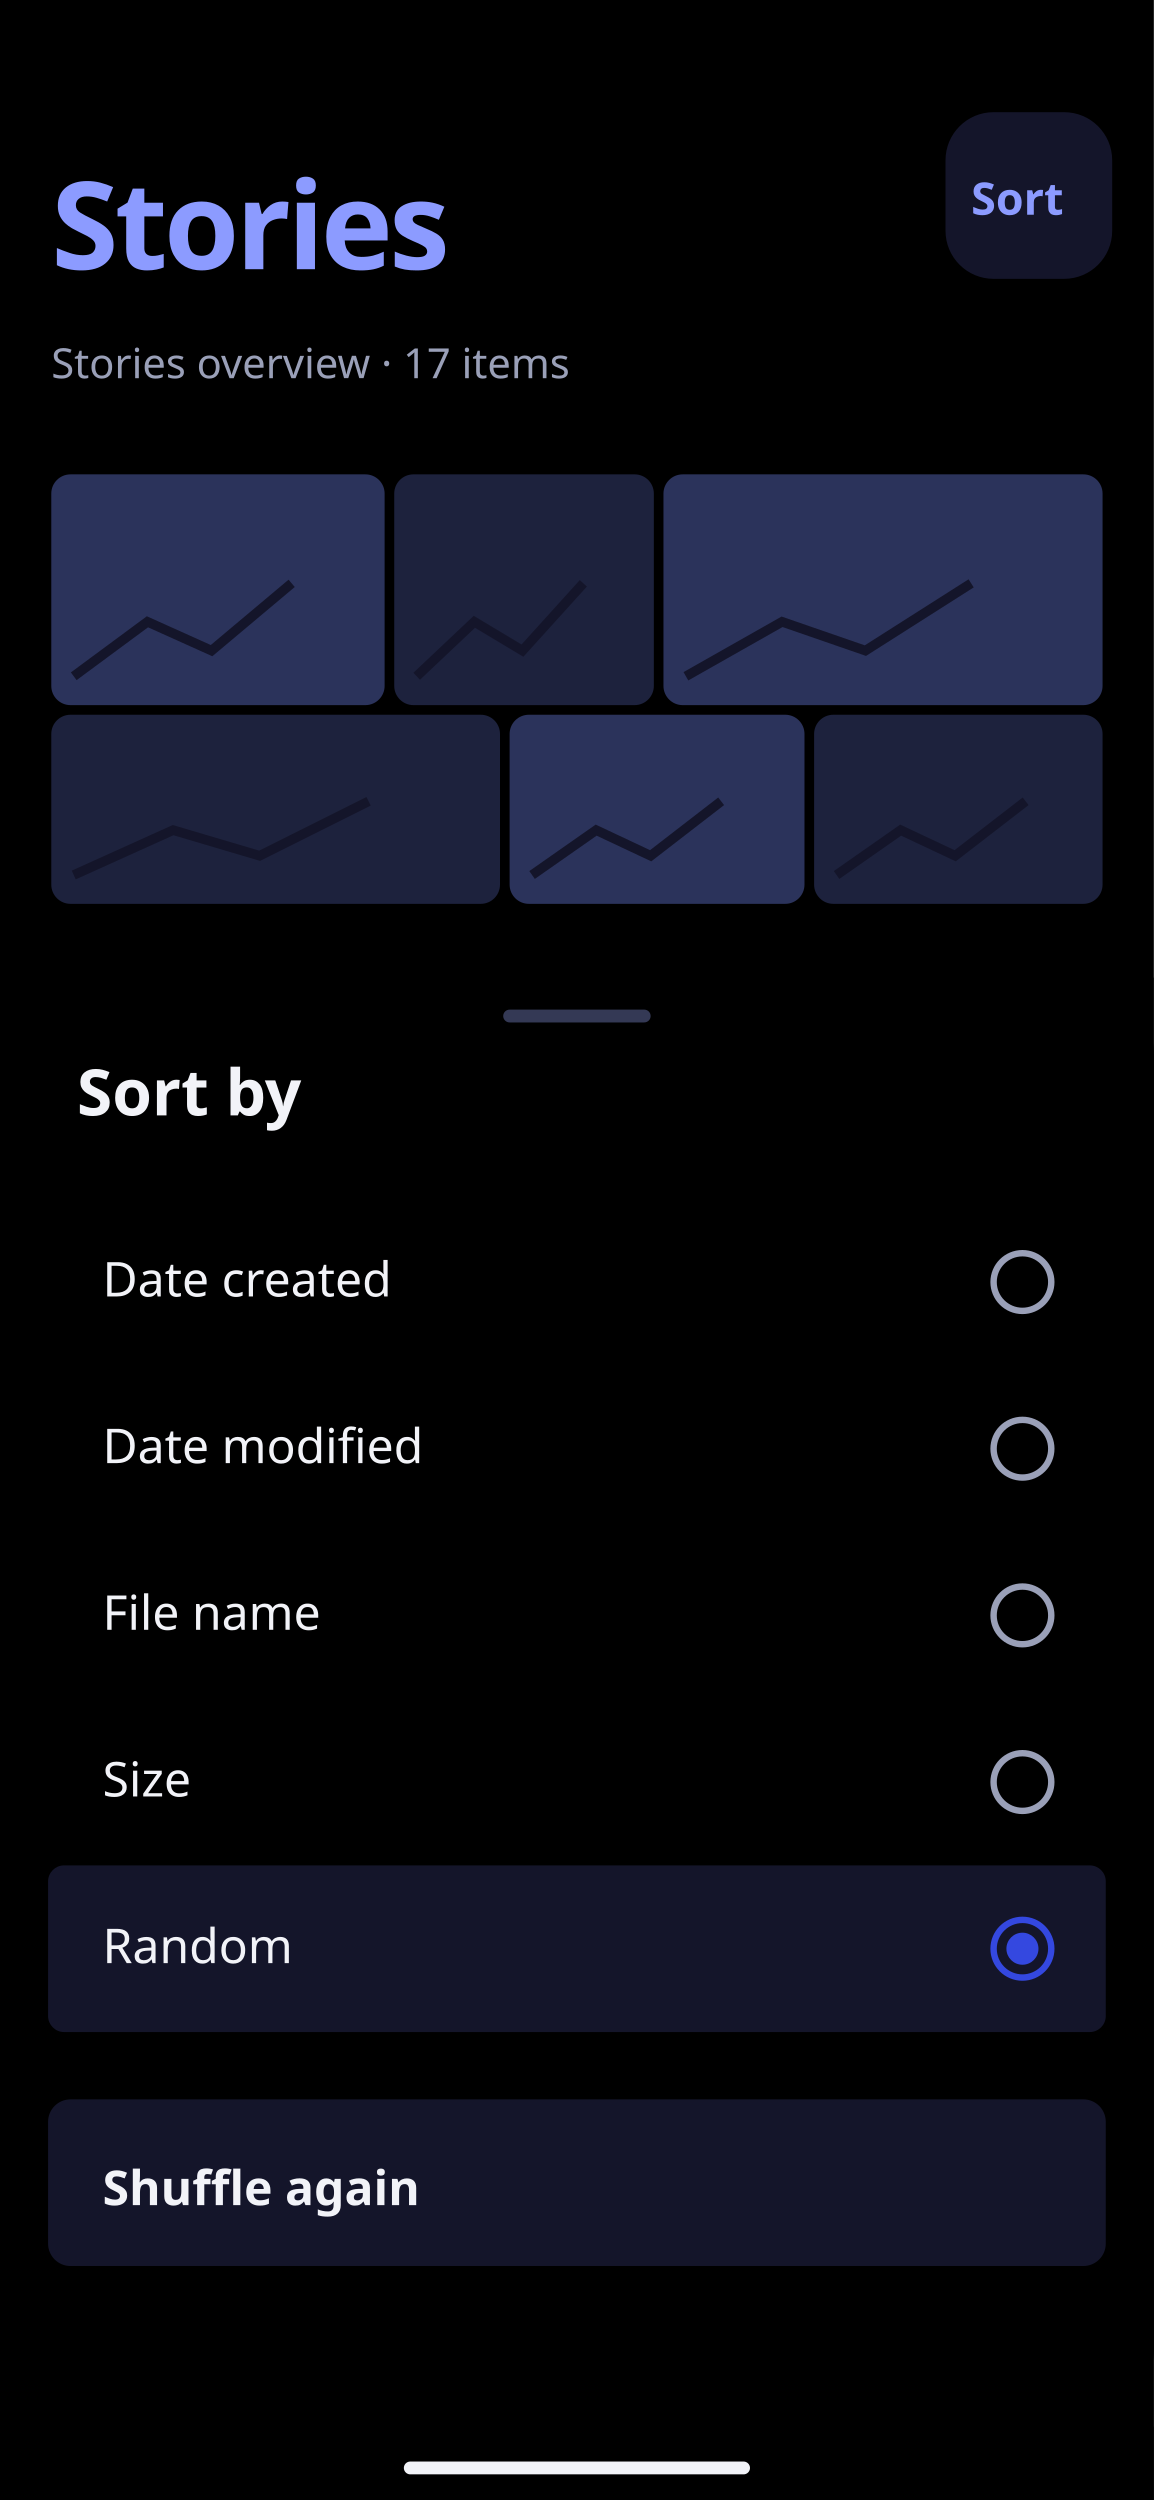
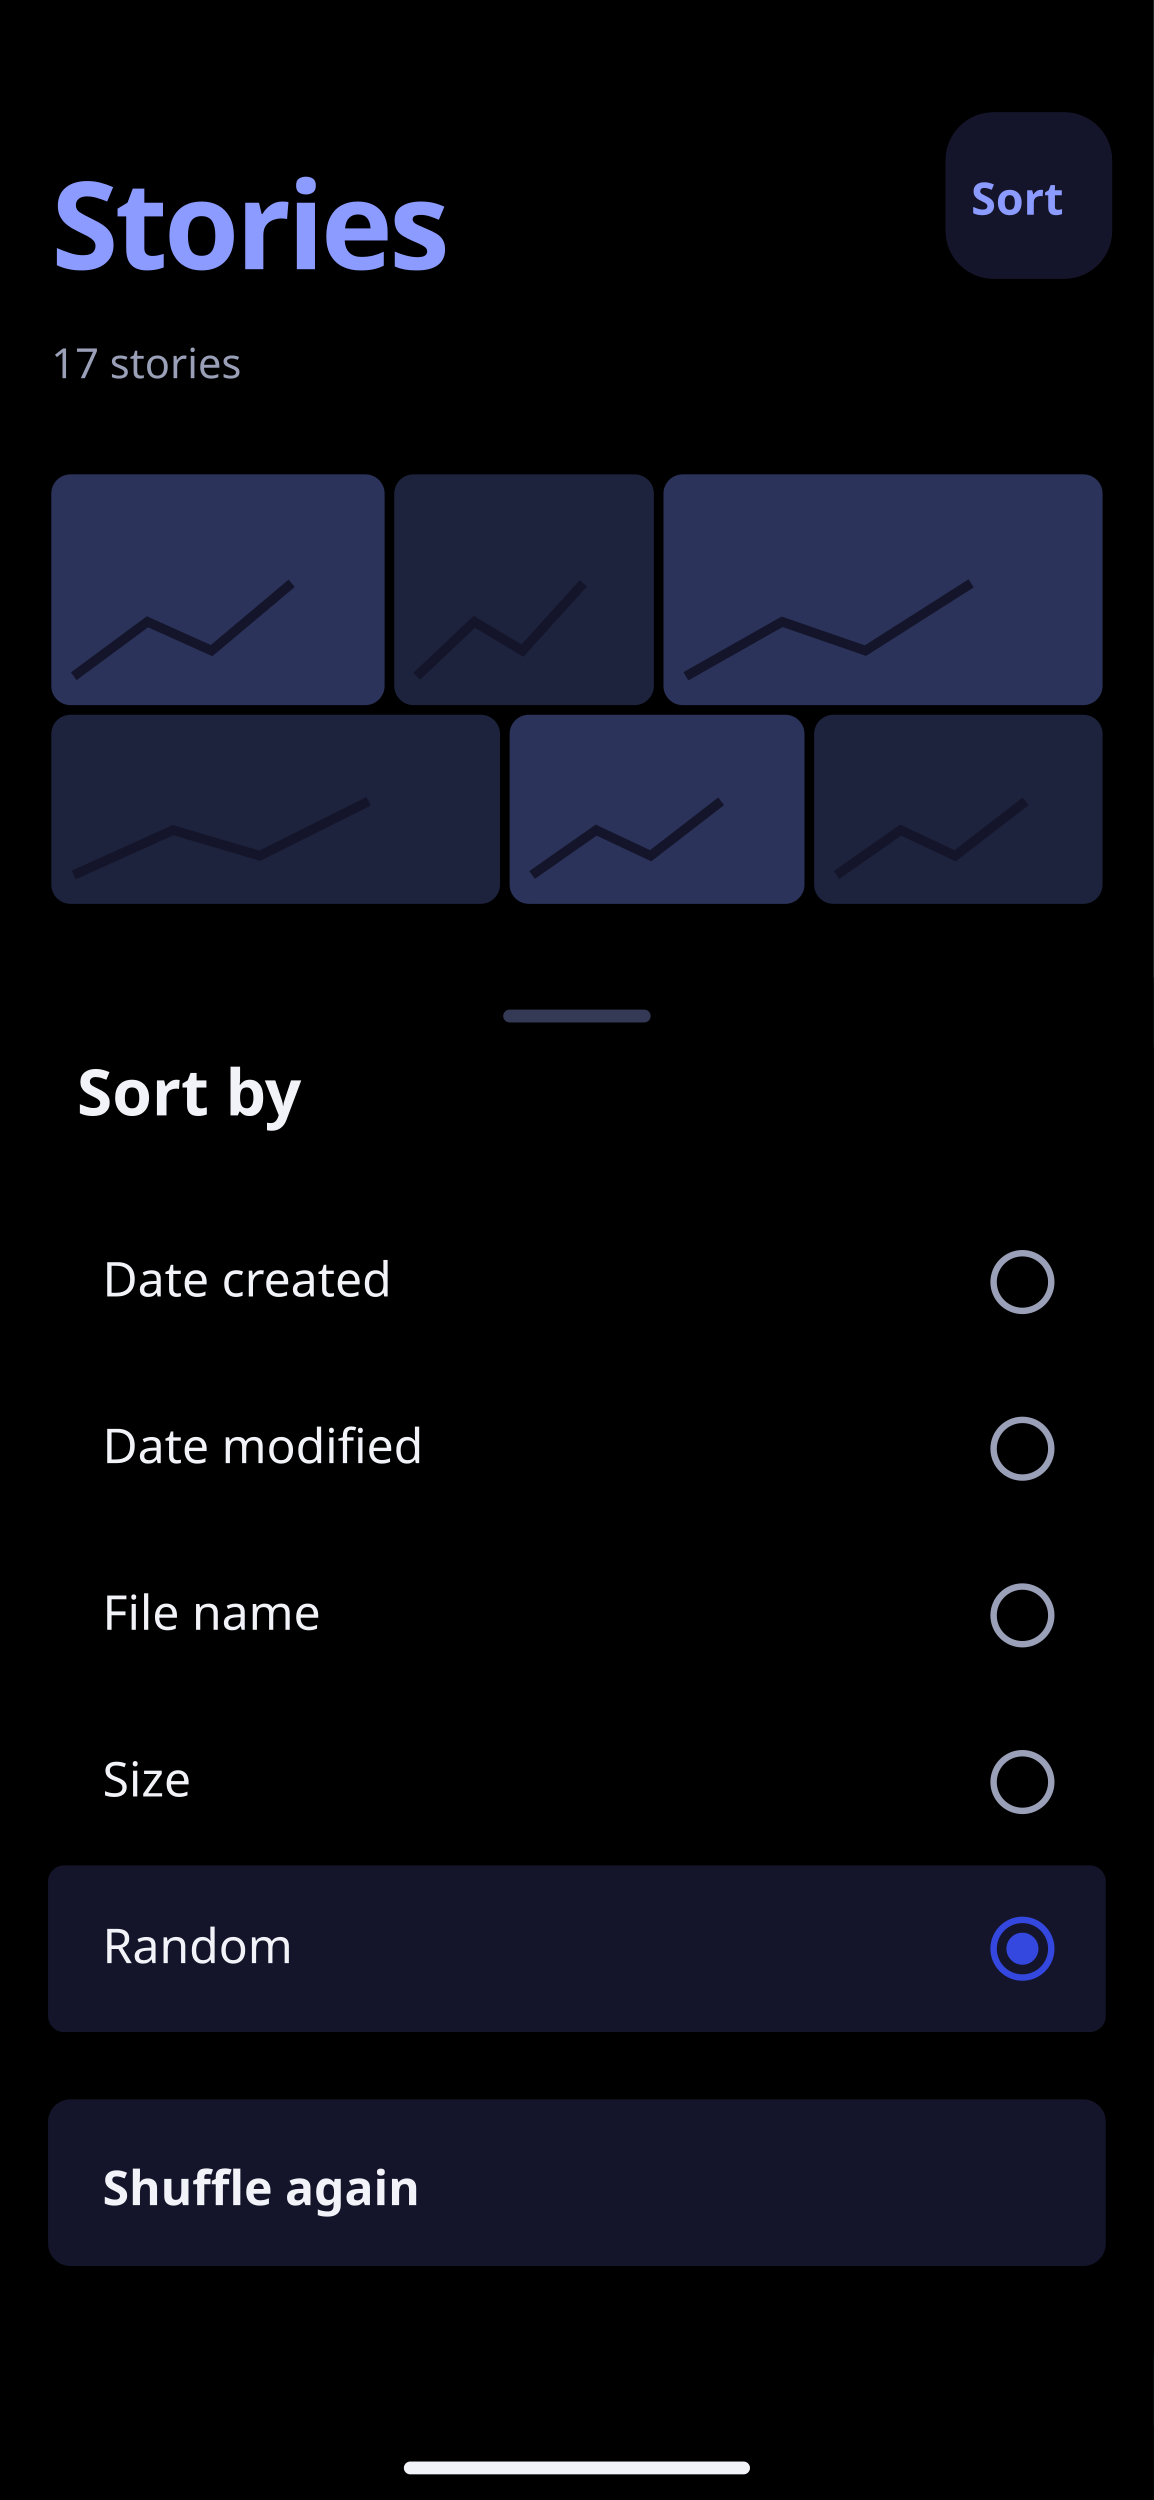
<svg xmlns="http://www.w3.org/2000/svg" width="1080" height="2340" viewBox="0 0 360 780" role="img" aria-labelledby="title desc" data-scene="stories-random" data-theme="dark" data-synthetic="true" data-density-illustrative="3" data-font-scale="1">
  <rect x="0" y="0" width="360" height="780" rx="0" fill="#000000" />
  <text x="16" y="84" fill="#8C9BFF" font-size="38" font-family="Funnel Display, sans-serif" font-weight="700" letter-spacing="-0.03em" data-role="screen-title" data-spec="38/44sp; 76/88sp at 200%">Stories</text>
-   <text x="16" y="118" fill="#9AA0B8" font-size="13" font-family="Funnel Sans, sans-serif" font-weight="400">Stories overview · 17 items</text>
+   <text x="16" y="118" fill="#9AA0B8" font-size="13" font-family="Funnel Sans, sans-serif" font-weight="400">17 stories</text>
  <rect x="295" y="35" width="52" height="52" rx="15" fill="#14152A" data-target="sort" />
  <text x="303" y="67" fill="#8C9BFF" font-size="14" font-family="Funnel Sans, sans-serif" font-weight="600">Sort</text>
  <rect x="16" y="148" width="104" height="72" rx="6" fill="#333C6C" opacity=".84" />
  <path d="M23 211 l23 -17 l20 9 l25 -21" stroke="#14152A" stroke-width="3" fill="none" />
  <rect x="123" y="148" width="81" height="72" rx="6" fill="#333C6C" opacity=".56" />
  <path d="M130 211 l18 -17 l15 9 l19 -21" stroke="#14152A" stroke-width="3" fill="none" />
  <rect x="207" y="148" width="137" height="72" rx="6" fill="#333C6C" opacity=".84" />
  <path d="M214 211 l30 -17 l26 9 l33 -21" stroke="#14152A" stroke-width="3" fill="none" />
  <rect x="16" y="223" width="140" height="59" rx="6" fill="#333C6C" opacity=".56" />
  <path d="M23 273 l31 -14 l27 8 l34 -17" stroke="#14152A" stroke-width="3" fill="none" />
  <rect x="159" y="223" width="92" height="59" rx="6" fill="#333C6C" opacity=".84" />
  <path d="M166 273 l20 -14 l17 8 l22 -17" stroke="#14152A" stroke-width="3" fill="none" />
  <rect x="254" y="223" width="90" height="59" rx="6" fill="#333C6C" opacity=".56" />
  <path d="M261 273 l20 -14 l17 8 l22 -17" stroke="#14152A" stroke-width="3" fill="none" />
  <rect x="0" y="305" width="360" height="452" rx="0" fill="#000000" opacity=".72" />
  <rect x="0" y="305" width="360" height="452" rx="24" fill="#000000" data-role="sort-sheet" />
  <rect x="157" y="315" width="46" height="4" rx="2" fill="#343955" />
  <text x="24" y="348" fill="#F2F3F8" font-size="20" font-family="Funnel Sans, sans-serif" font-weight="600">Sort by</text>
  <rect x="15" y="374" width="330" height="52" rx="5" fill="#000000" data-target="key" data-selected="false" data-key="Date created" />
  <text x="32" y="404.5" fill="#F2F3F8" font-size="15" font-family="Funnel Sans, sans-serif" font-weight="400">Date created</text>
  <circle cx="319" cy="400" r="9" stroke="#9AA0B8" stroke-width="2" fill="none" />
  <rect x="15" y="426" width="330" height="52" rx="5" fill="#000000" data-target="key" data-selected="false" data-key="Date modified" />
  <text x="32" y="456.5" fill="#F2F3F8" font-size="15" font-family="Funnel Sans, sans-serif" font-weight="400">Date modified</text>
  <circle cx="319" cy="452" r="9" stroke="#9AA0B8" stroke-width="2" fill="none" />
  <rect x="15" y="478" width="330" height="52" rx="5" fill="#000000" data-target="key" data-selected="false" data-key="File name" />
  <text x="32" y="508.5" fill="#F2F3F8" font-size="15" font-family="Funnel Sans, sans-serif" font-weight="400">File name</text>
  <circle cx="319" cy="504" r="9" stroke="#9AA0B8" stroke-width="2" fill="none" />
  <rect x="15" y="530" width="330" height="52" rx="5" fill="#000000" data-target="key" data-selected="false" data-key="Size" />
  <text x="32" y="560.5" fill="#F2F3F8" font-size="15" font-family="Funnel Sans, sans-serif" font-weight="400">Size</text>
  <circle cx="319" cy="556" r="9" stroke="#9AA0B8" stroke-width="2" fill="none" />
  <rect x="15" y="582" width="330" height="52" rx="5" fill="#14152A" data-target="key" data-selected="true" data-key="Random" />
  <text x="32" y="612.5" fill="#F2F3F8" font-size="15" font-family="Funnel Sans, sans-serif" font-weight="400">Random</text>
  <circle cx="319" cy="608" r="9" stroke="#3448E0" stroke-width="2" fill="none" />
  <circle cx="319" cy="608" r="5" fill="#3448E0" />
  <rect x="15" y="655" width="330" height="52" rx="7" fill="#14152A" data-target="shuffle" />
  <text x="32" y="688" fill="#F2F3F8" font-size="15" font-family="Funnel Sans, sans-serif" font-weight="600">Shuffle again</text>
  <rect x="0" y="757" width="360" height="23" rx="0" fill="#000000" />
  <rect x="126" y="768" width="108" height="4" rx="2" fill="#F2F3F8" />
</svg>
